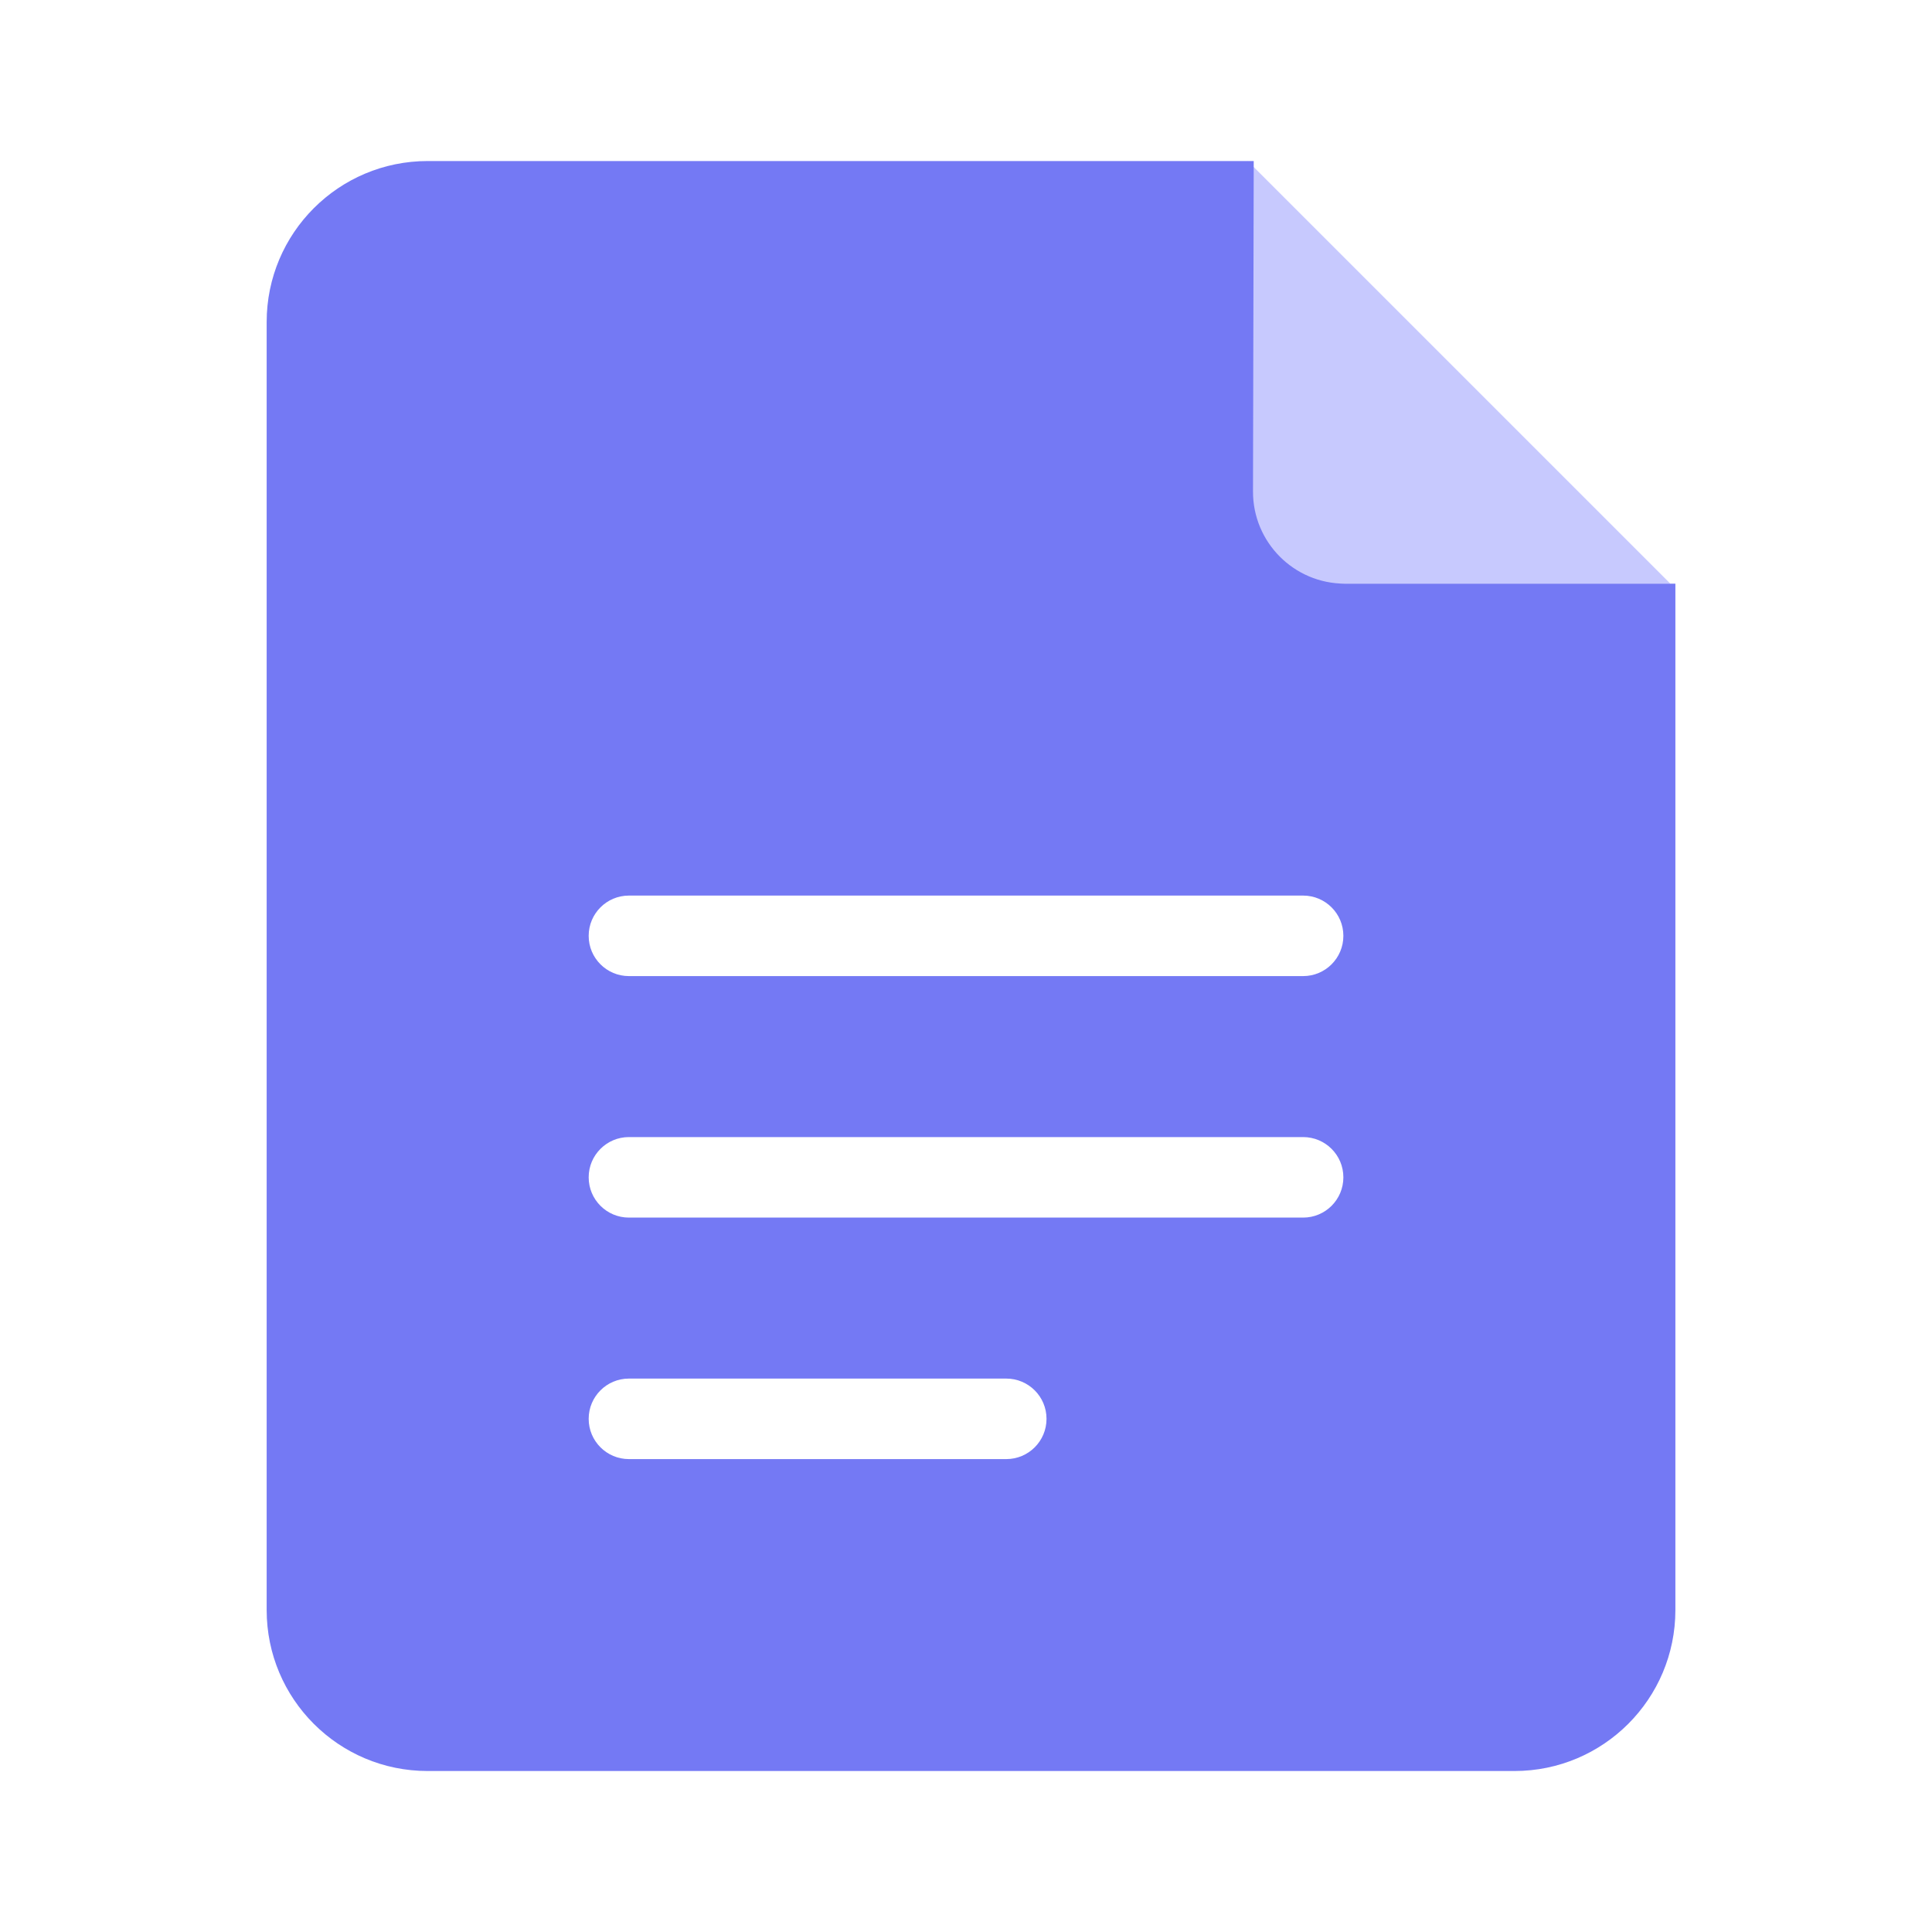
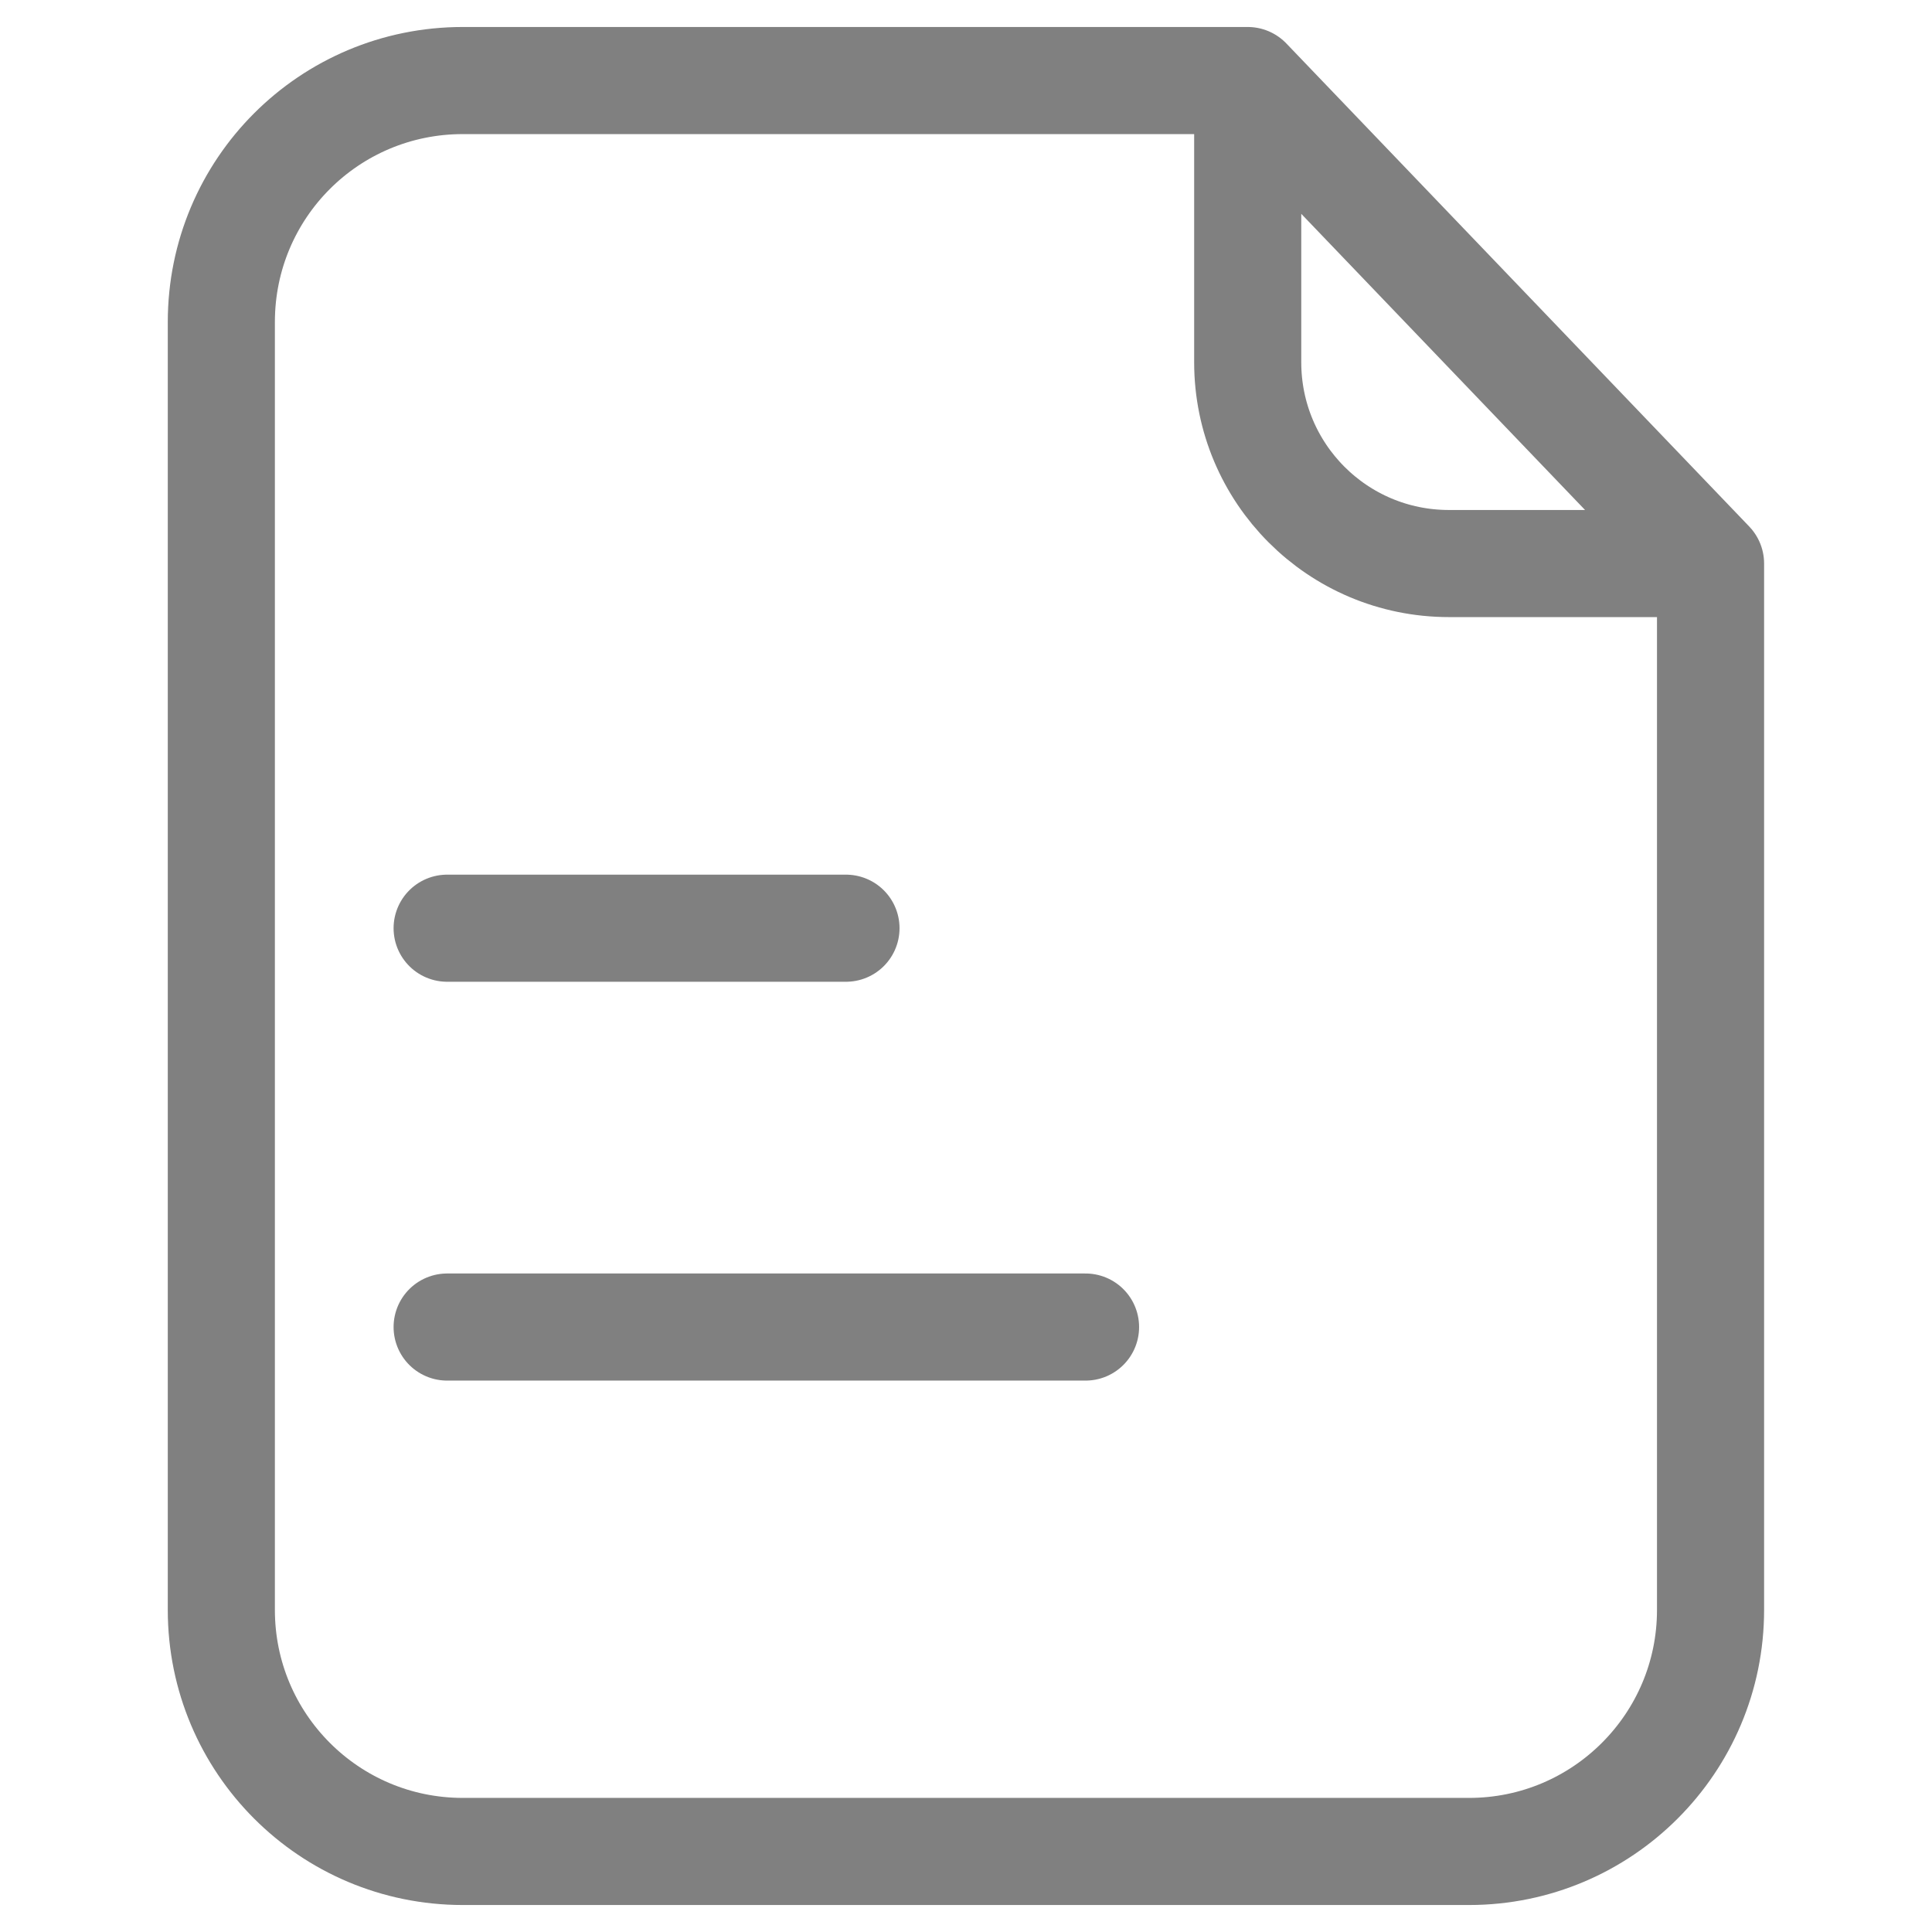
- <svg xmlns="http://www.w3.org/2000/svg" viewBox="0 0 40 40" width="40" height="40" fill="none" customFrame="#000000">
-   <rect id="沉浸式-附件格式" width="40" height="40" x="0" y="0" />
-   <rect id="矩形" width="40" height="40" x="0" y="0" />
-   <g id="编组-89">
-     <rect id="矩形" width="33.333" height="33.333" x="3.334" y="3.334" />
-     <g id="ic_normal_white_grid_documents">
-       <path id="矩形备份-81" d="M25.833 3.334L34.583 12.084L27.738 12.084C26.686 12.084 25.833 11.231 25.833 10.179L25.833 3.334L25.833 3.334Z" fill="rgb(199,201,254)" fill-rule="evenodd" />
-       <path id="矩形备份-23" d="M25.957 3.334L25.942 10.175C25.939 11.227 26.79 12.082 27.842 12.084L34.687 12.084L34.687 33.334C34.687 35.175 33.195 36.667 31.354 36.667L8.854 36.667C7.013 36.667 5.521 35.175 5.521 33.334L5.521 6.667C5.521 4.826 7.013 3.334 8.854 3.334L25.957 3.334L25.957 3.334Z" fill="rgb(116,121,244)" fill-rule="evenodd" />
-       <g id="编组-249">
-         <rect id="矩形" width="15.625" height="1.667" x="12.188" y="18.542" rx="0.833" fill="rgb(255,255,255)" />
-         <rect id="矩形备份" width="15.625" height="1.667" x="12.188" y="23.542" rx="0.833" fill="rgb(255,255,255)" />
-         <rect id="矩形备份-2" width="9.479" height="1.667" x="12.188" y="28.542" rx="0.833" fill="rgb(255,255,255)" />
+ <svg xmlns="http://www.w3.org/2000/svg" viewBox="0 0 16 16" width="16" height="16" fill="none">
+   <mask id="mask_14" width="16" height="16" x="0" y="0" maskUnits="userSpaceOnUse">
+     <g filter="url(#pixso_custom_mask_type_alpha)">
+       <g id="clip1830_64095_rx71wmpjci115777">
+         <rect id="矩形 11" width="16" height="16" x="0" y="0" fill="rgb(0,0,0)" />
      </g>
+     </g>
+   </mask>
+   <defs>
+     <filter id="pixso_custom_mask_type_alpha">
+       <feColorMatrix type="matrix" values="0 0 0 0 1 0 0 0 0 1 0 0 0 0 1 0 0 0 1 0 " />
+     </filter>
+   </defs>
+   <mask id="mask_13" width="16" height="16" x="0" y="0" maskUnits="userSpaceOnUse">
+     <g filter="url(#pixso_custom_mask_type_alpha)">
+       <g id="clip1830_64094_rx71wmpjci115777">
+         <rect id="矩形 12" width="16" height="16" x="0" y="0" fill="rgb(0,0,0)" />
+       </g>
+     </g>
+   </mask>
+   <rect id=".txt" width="16" height="16" x="0" y="0" />
+   <rect id="矩形 10" width="16" height="16" x="0" y="0" fill="rgb(255,255,255)" fill-opacity="0" />
+   <g id="clip path group" mask="url(#mask_13)">
+     <g id="组合 12">
+       <g id="clip path group" mask="url(#mask_14)">
+         <g id="组合 14">
+           <path id="矢量 7" d="M3.32759e-05 7.993C3.32759e-05 6.743 -0.007 5.493 3.32759e-05 4.243C-0.007 3.637 0.073 3.033 0.22 2.45C0.55 1.21 1.357 0.47 2.597 0.187C3.217 0.053 3.853 -0.01 4.487 4.72467e-05C6.883 4.72467e-05 9.28 4.72467e-05 11.68 4.72467e-05C12.283 -0.003 12.887 0.06 13.477 0.207C14.753 0.517 15.52 1.323 15.81 2.6C15.943 3.2 16.003 3.81 15.997 4.43C15.997 6.853 15.997 9.277 15.997 11.697C16 12.297 15.933 12.893 15.793 13.477C15.48 14.757 14.667 15.517 13.397 15.81C12.773 15.943 12.137 16.007 11.5 15.997C9.117 15.997 6.73 15.997 4.343 15.997C3.733 16.003 3.127 15.933 2.533 15.793C1.25 15.483 0.48 14.67 0.19 13.387C0.037 12.74 3.32759e-05 12.09 3.32759e-05 11.433C3.32759e-05 10.287 3.32759e-05 9.137 3.32759e-05 7.993Z" fill="rgb(255,255,255)" fill-opacity="0" fill-rule="evenodd" />
+           <circle id="椭圆 2" cx="8" cy="8" r="8" fill="rgb(255,255,255)" fill-opacity="0" />
+         </g>
+       </g>
+       <path id="矢量 8" d="M12.166 15.333L3.833 15.333C2.726 15.333 1.833 14.437 1.833 13.333L1.833 2.667C1.833 1.56 2.726 0.667 3.833 0.667L10.333 0.667L14.166 4.667L14.166 13.333C14.166 14.437 13.27 15.333 12.166 15.333ZM14.166 4.667L12 4.667C11.076 4.667 10.333 3.92 10.333 3L10.333 0.667" fill-rule="nonzero" stroke="rgb(128,128,128)" stroke-linejoin="round" stroke-width="0.887" />
+       <path id="矢量 9" d="M3.703 10.99L8.99 10.99M3.703 7.687L7.006 7.687" stroke="rgb(128,128,128)" stroke-linecap="round" stroke-linejoin="round" stroke-width="0.887" />
+       <path id="矢量 10" d="M9.666 0L9.666 3.333C9.666 4.253 10.41 5 11.333 5L14.666 5L14.666 13.5C14.666 14.88 13.546 16 12.166 16L3.833 16C2.45 16 1.333 14.88 1.333 13.5L1.333 2.5C1.333 1.117 2.45 0 3.833 0L9.666 0ZM14.666 4.333L11.333 4.333C10.78 4.333 10.333 3.883 10.333 3.333L10.333 0L14.666 4.333ZM7.006 8.187L3.703 8.187C3.423 8.187 3.203 7.967 3.203 7.687C3.203 7.407 3.423 7.187 3.703 7.187L7.006 7.187C7.286 7.187 7.506 7.407 7.506 7.687C7.506 7.967 7.286 8.187 7.006 8.187ZM8.99 11.49L3.703 11.49C3.423 11.49 3.203 11.27 3.203 10.99C3.203 10.71 3.423 10.49 3.703 10.49L8.99 10.49C9.27 10.49 9.49 10.71 9.49 10.99C9.49 11.27 9.27 11.49 8.99 11.49Z" fill="rgb(255,255,255)" fill-opacity="0" fill-rule="evenodd" />
+       <path id="矢量 11" d="M11.333 4.333L14.666 4.333L10.333 0L10.333 3.333C10.333 3.883 10.78 4.333 11.333 4.333Z" fill="rgb(255,255,255)" fill-opacity="0" fill-rule="evenodd" />
    </g>
  </g>
</svg>
